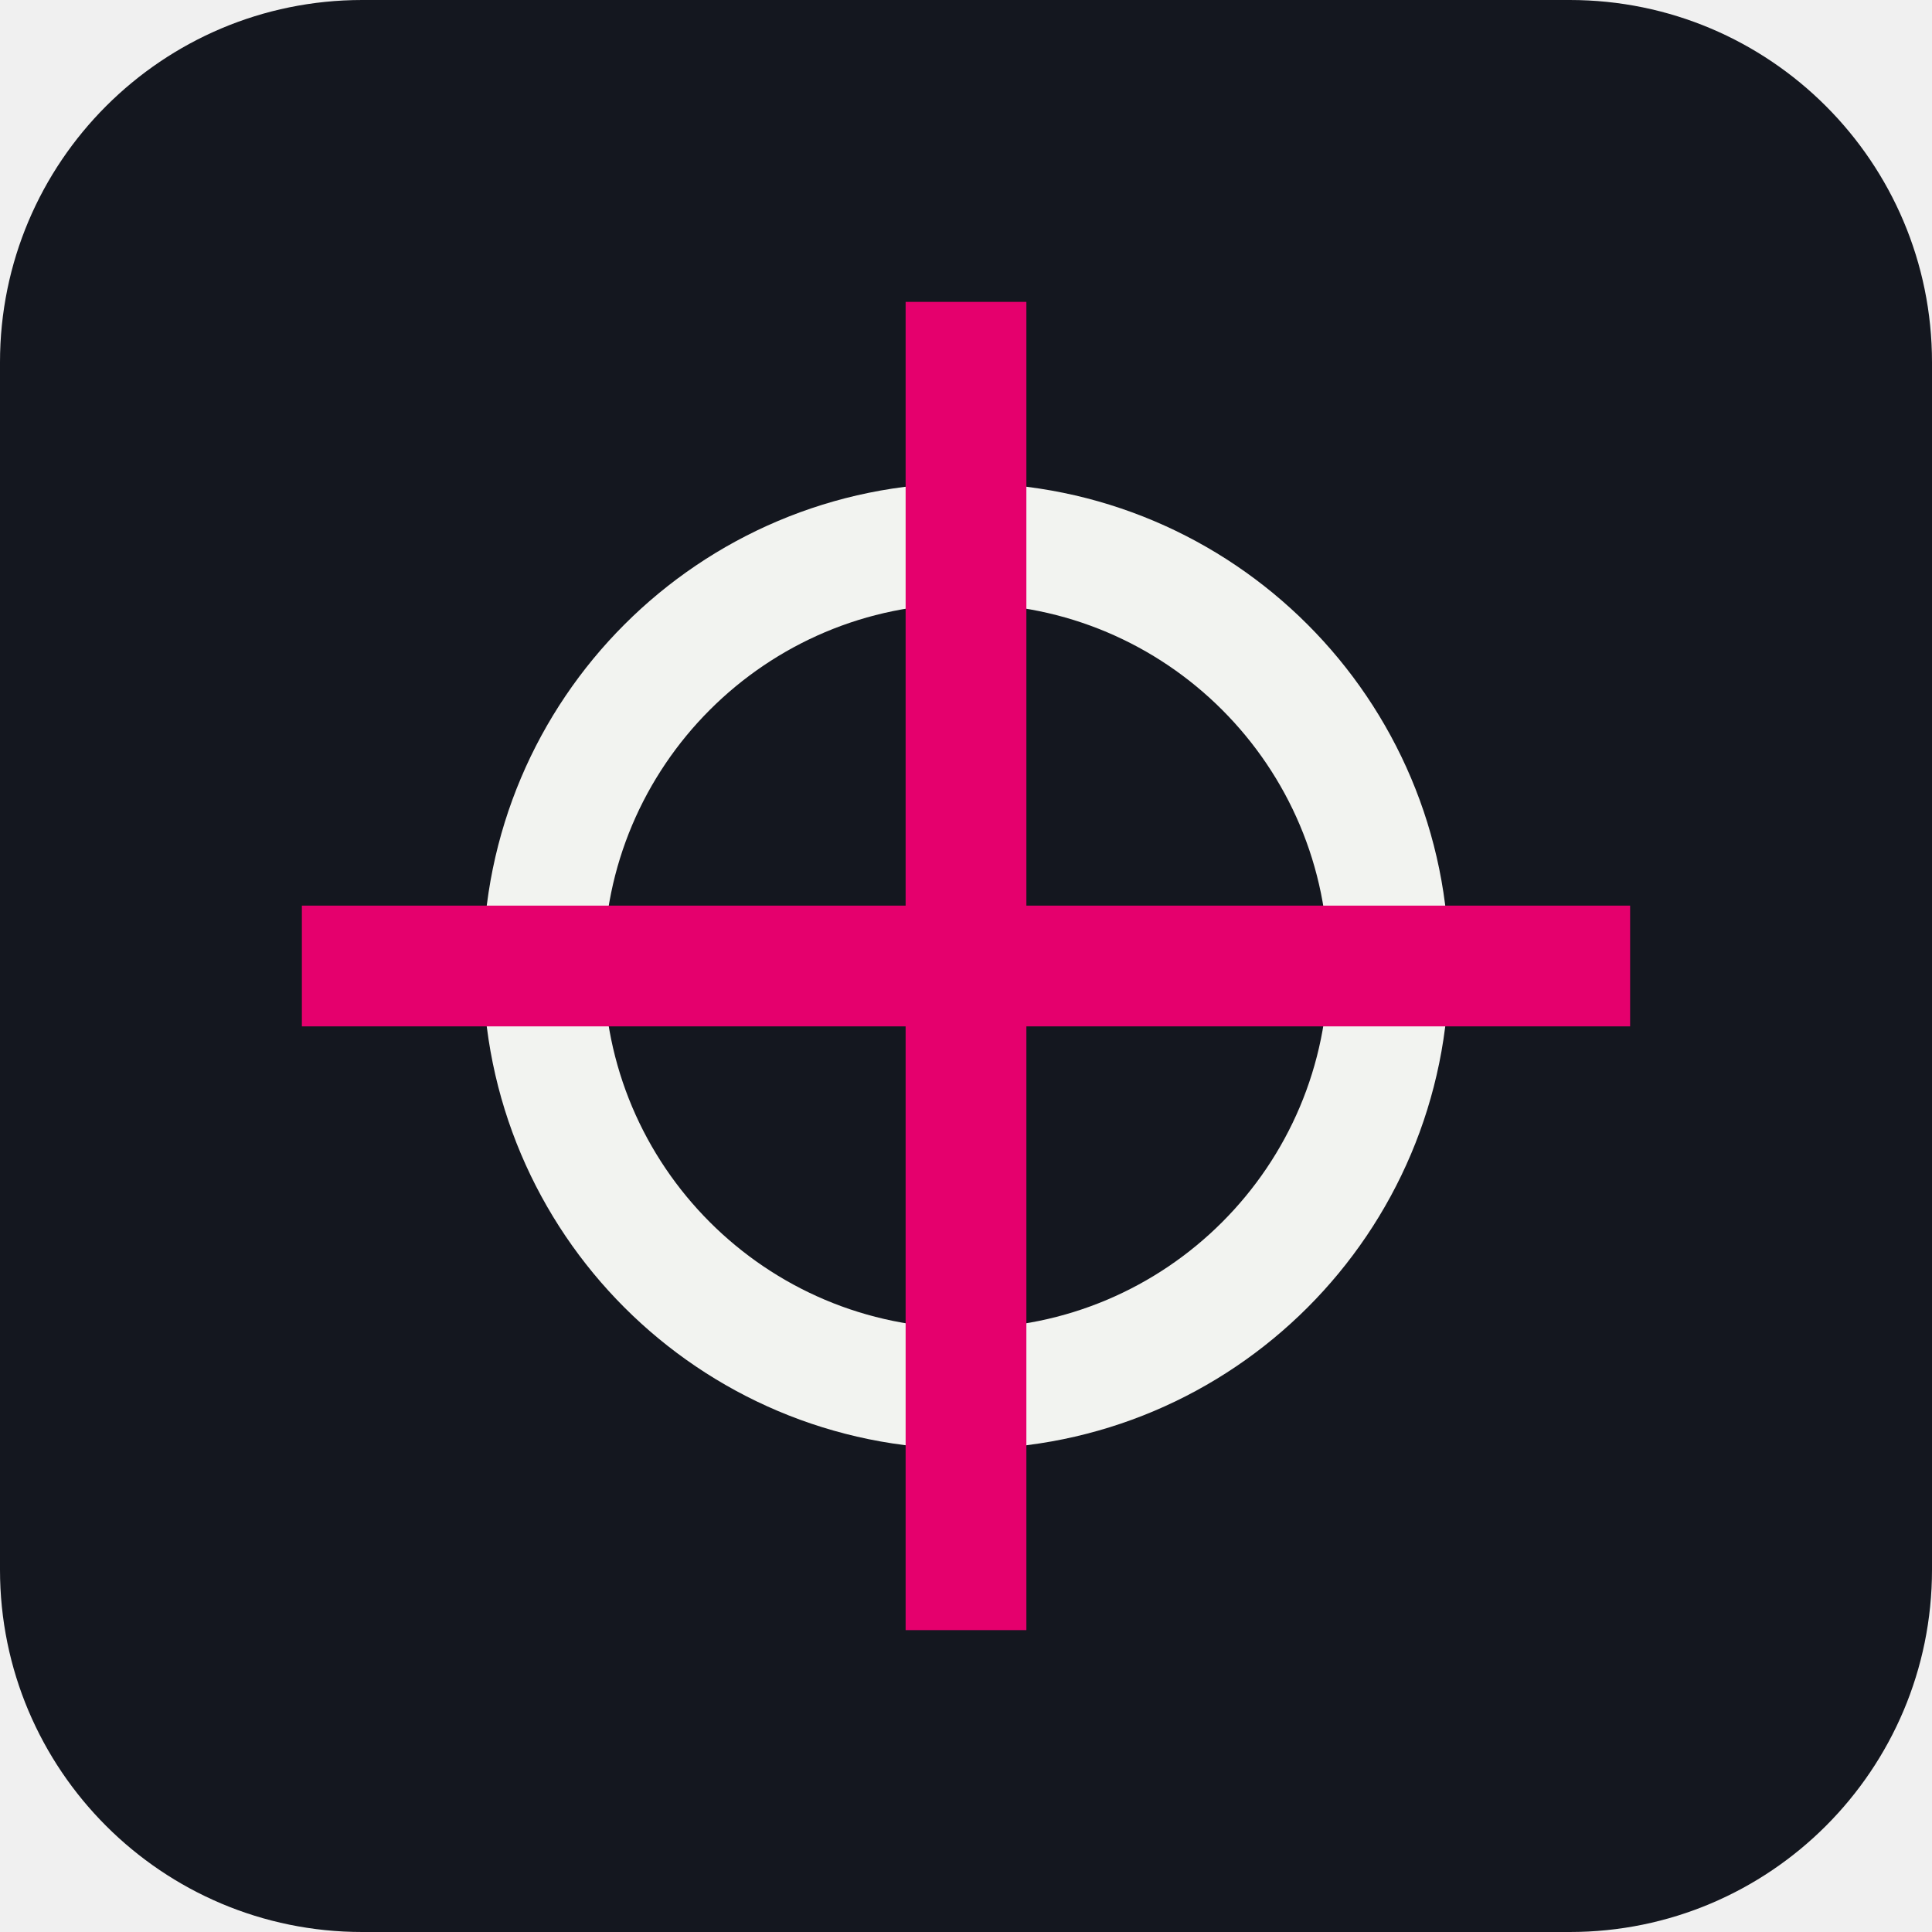
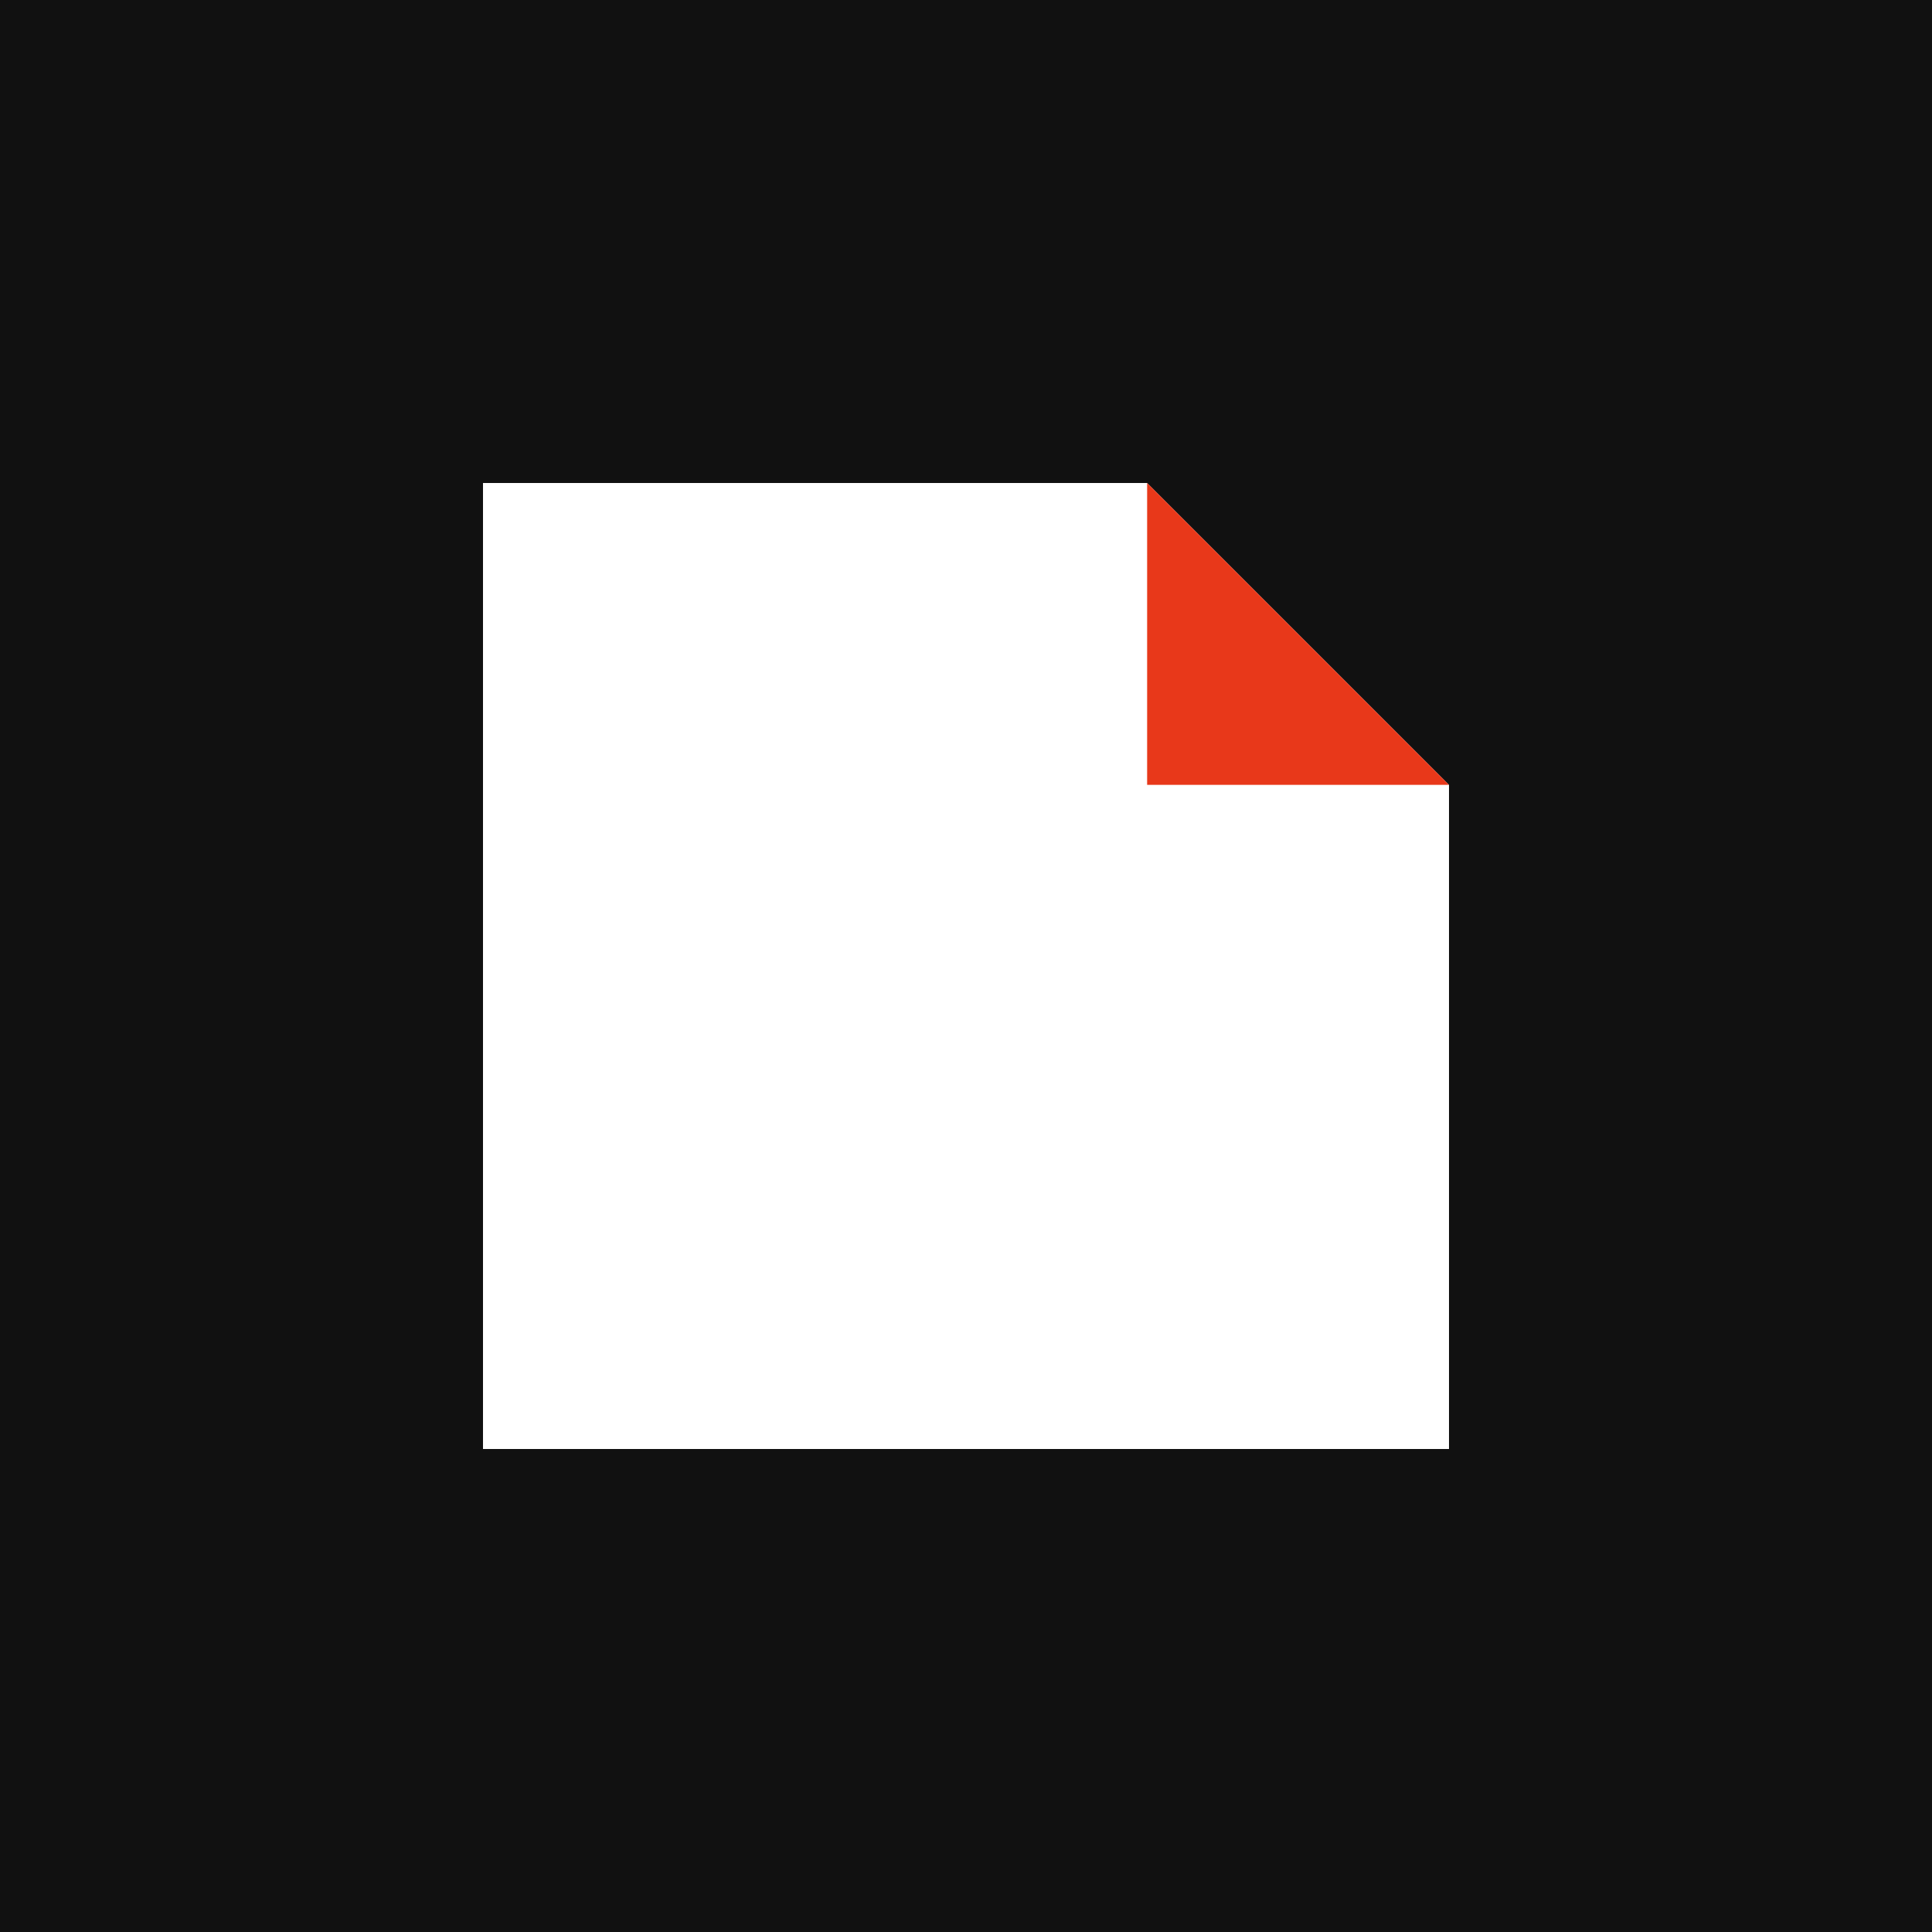
<svg xmlns="http://www.w3.org/2000/svg" viewBox="0 0 32 32">
-   <rect width="32" height="32" rx="6" fill="#14171f" />
-   <circle cx="16" cy="16" r="7" fill="none" stroke="#f2f3f0" stroke-width="2" />
-   <path d="M16 5v22M5 16h22" stroke="#e5006d" stroke-width="2" />
+   <rect width="32" height="32" fill="#111" />
+   <path d="M8 8h11l5 5v11H8z" fill="#fff" />
+   <path d="M19 8v5h5z" fill="#e8381a" />
</svg>
